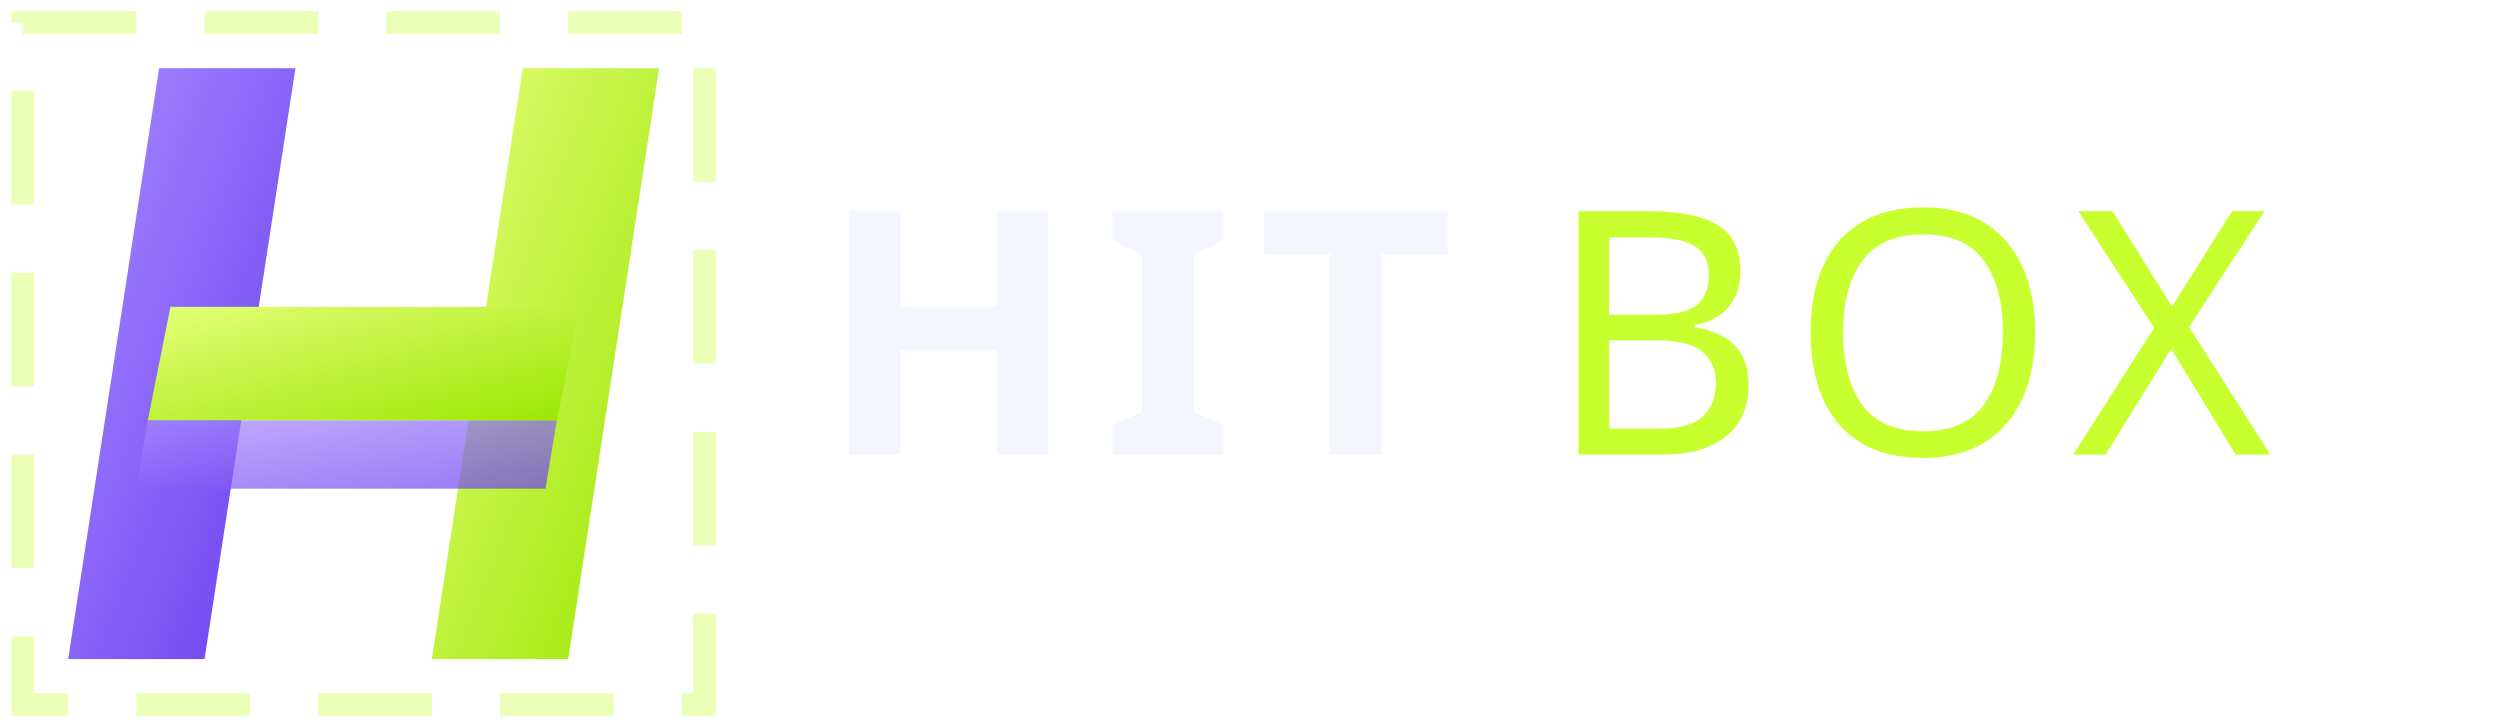
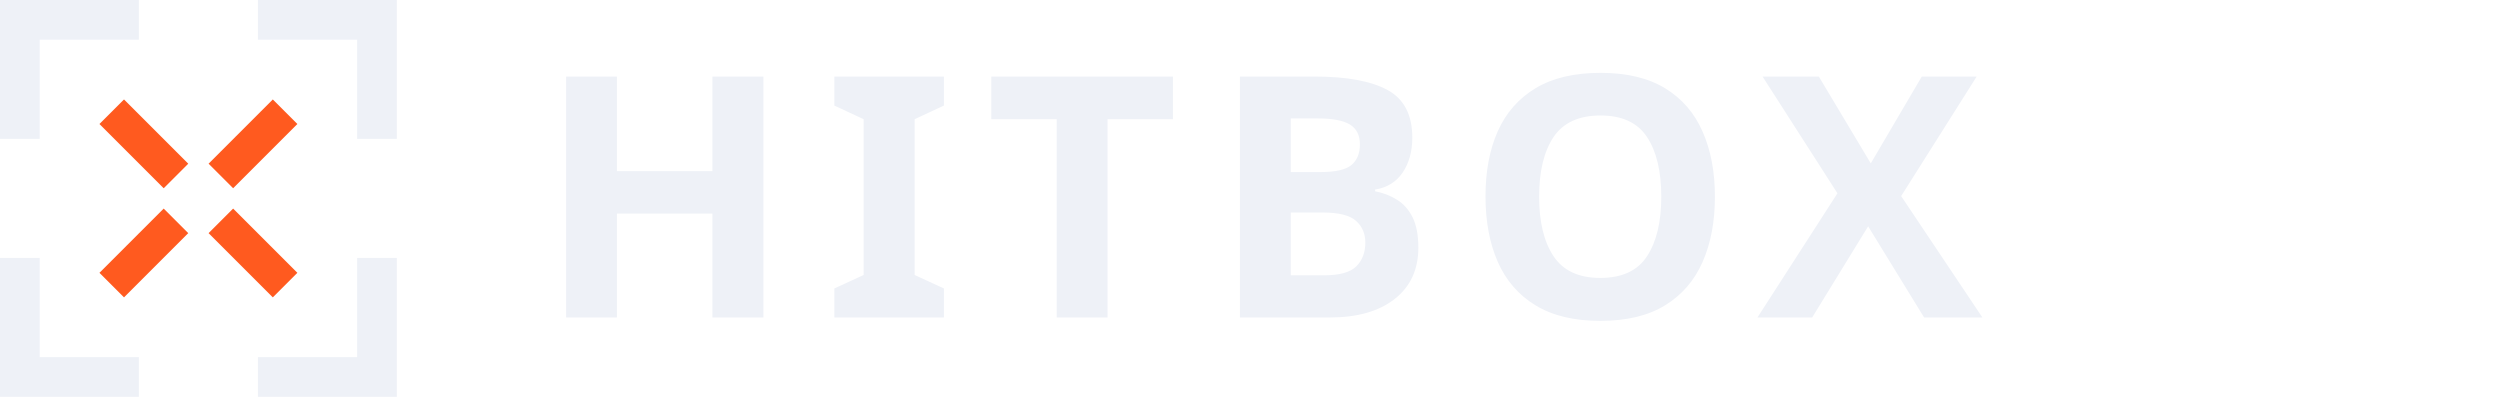
- <svg xmlns="http://www.w3.org/2000/svg" viewBox="0 0 220 64" width="220" height="64" role="img" aria-label="HitBox">
-   <defs>
-     <linearGradient id="volt" x1="0" y1="0" x2="1" y2="1">
-       <stop offset="0" stop-color="#E4FF7A" />
-       <stop offset="1" stop-color="#9BE600" />
-     </linearGradient>
-     <linearGradient id="uv" x1="0" y1="0" x2="1" y2="1">
-       <stop offset="0" stop-color="#A68BFF" />
-       <stop offset="1" stop-color="#6A3DF0" />
-     </linearGradient>
-   </defs>
-   <path d="M14 6 H26 L18 58 H6 Z" fill="url(#uv)" />
-   <path d="M46 6 H58 L50 58 H38 Z" fill="url(#volt)" />
-   <path d="M15 27 H51 L49 37 H13 Z" fill="url(#volt)" />
-   <path d="M13 37 H49 L48 43 H12 Z" fill="url(#uv)" opacity="0.7" />
-   <rect x="2" y="2" width="60" height="60" fill="none" stroke="#C8FF2E" stroke-opacity="0.35" stroke-width="2" stroke-dasharray="10 6" />
-   <text x="72" y="40" font-family="Oxanium, 'Segoe UI', system-ui, sans-serif" font-size="30" font-weight="800" letter-spacing="2" fill="#F4F6FF">HIT</text>
-   <text x="136" y="40" font-family="Oxanium, 'Segoe UI', system-ui, sans-serif" font-size="30" font-weight="500" letter-spacing="2" fill="#C8FF2E">BOX</text>
+ <svg xmlns="http://www.w3.org/2000/svg" viewBox="0 0 252 40" width="252" height="40" role="img" aria-label="HitBox">
+   <g fill="none" stroke-linecap="square">
+     <path d="M2 12V2h10M28 2h10v10M38 28v10H28M12 38H2V28" stroke="#EEF1F7" stroke-width="4" />
+     <path d="M12.5 12.5l4 4M27.5 12.5l-4 4M12.5 27.5l4-4M27.5 27.5l-4-4" stroke="#FF5A1F" stroke-width="3.5" />
+   </g>
+   <text x="54" y="32" font-family="Oxanium, 'Segoe UI', system-ui, sans-serif" font-size="34" font-weight="800" letter-spacing="3" fill="#EEF1F7">HITBOX</text>
</svg>
